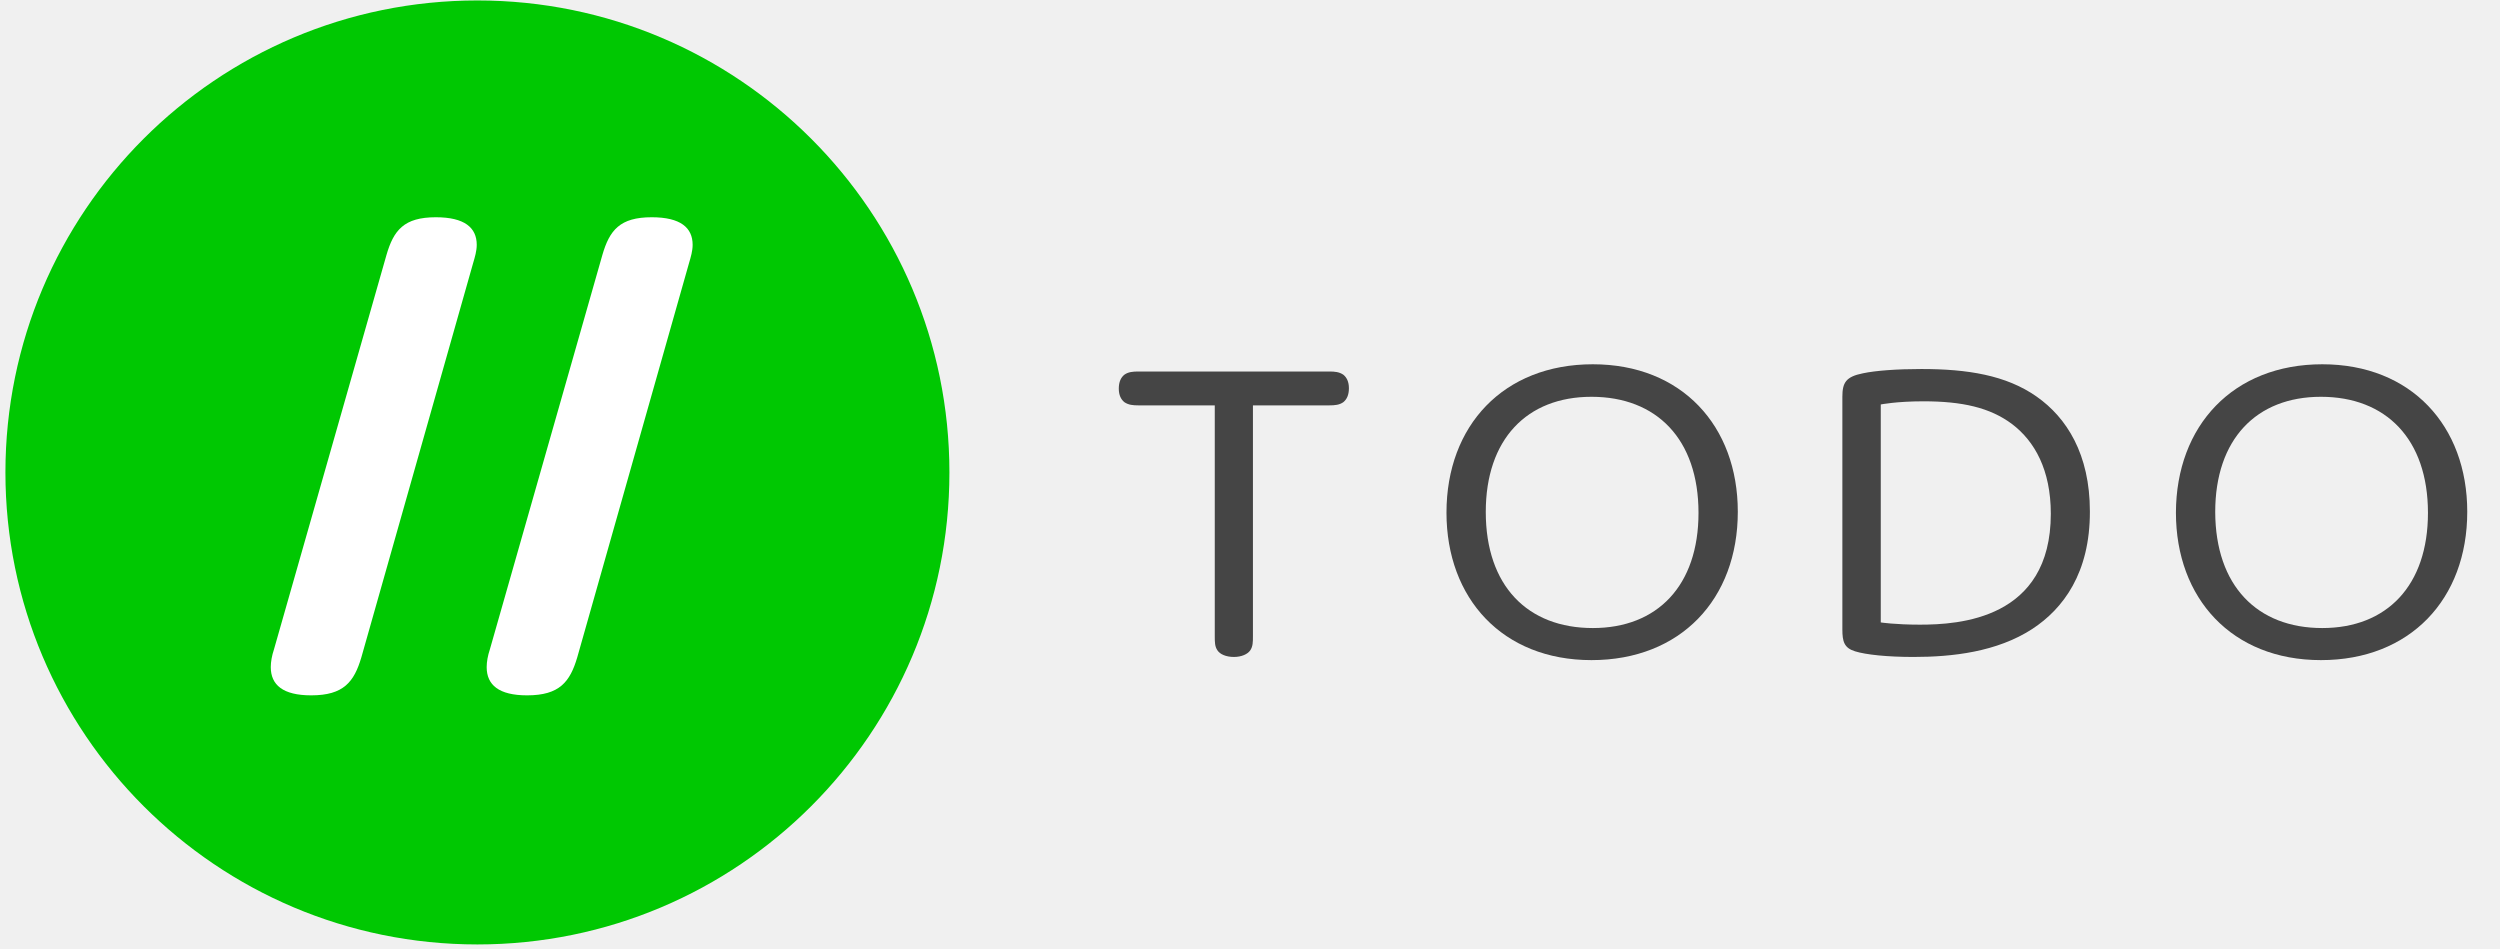
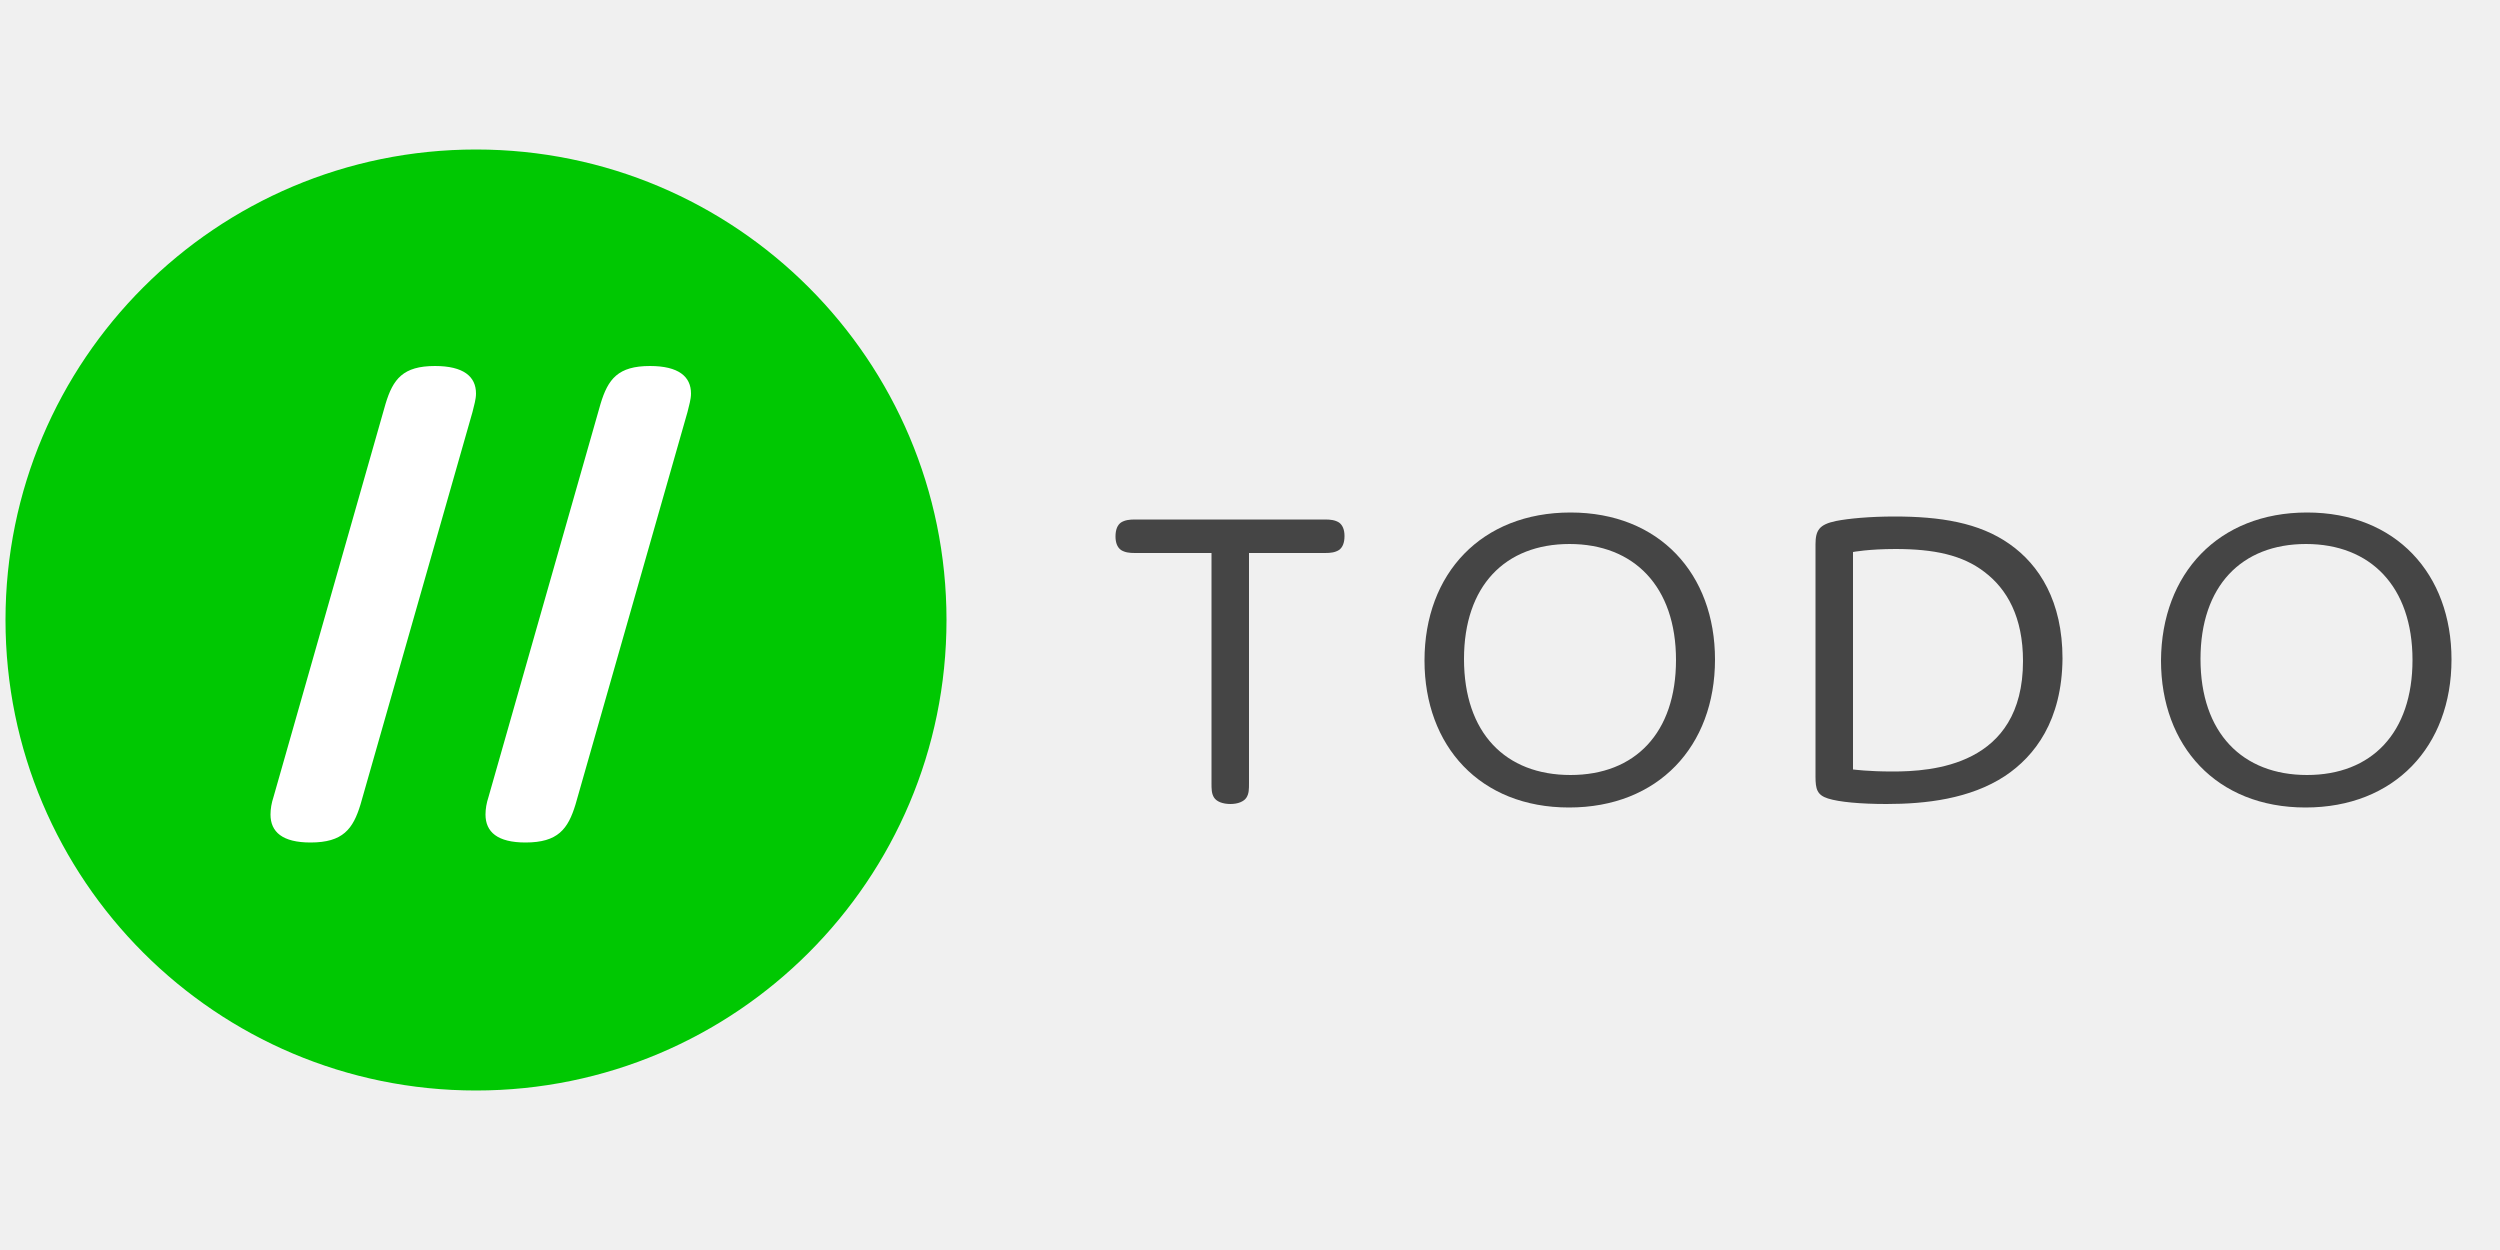
- <svg xmlns="http://www.w3.org/2000/svg" version="1.1" x="0px" y="0px" viewBox="0 0 1107 420" enable-background="new 0 0 1107 420" xml:space="preserve">
-   <g id="Layer_1" display="none">
-     <path display="inline" fill="#454545" d="M1039.3,310.3c-40.8,0-66.4-28.2-66.4-67.6c0-40,26.2-68,67-68   c40.8,0,66.4,28.2,66.4,67.6C1106.3,282.3,1080.1,310.3,1039.3,310.3z M1039.3,189.5c-29.6,0-48.4,19.4-48.4,52.8   c0,33.8,19.2,53.2,49,53.2c29.6,0,48.4-19.4,48.4-52.8C1088.3,208.9,1069.1,189.5,1039.3,189.5z M848.5,308.7   c-12,0-21.8-1-26.8-2.6s-5.8-4.4-5.8-10V189.5c0-6.4,1.6-9.2,9.4-10.8c5.8-1.2,15.6-2,26.8-2c21,0,38.8,2.8,52.8,12.6   c13.8,9.6,24.4,26.4,24.4,52.6c0,28.4-12.4,44.8-26.4,54C886.7,306.5,866.3,308.7,848.5,308.7z M893.7,202.1   c-10.2-7.8-23.2-10.6-40.8-10.6c-12.4,0-19.6,1.4-19.6,1.4v100c0,0,6.6,1,18,1c17.8,0,60-2.4,60-50.8   C911.3,222.9,903.9,209.9,893.7,202.1z M695.5,310.3c-40.8,0-66.4-28.2-66.4-67.6c0-40,26.2-68,67-68c40.8,0,66.4,28.2,66.4,67.6   C762.5,282.3,736.3,310.3,695.5,310.3z M695.5,189.5c-29.6,0-48.4,19.4-48.4,52.8c0,33.8,19.2,53.2,49,53.2   c29.6,0,48.4-19.4,48.4-52.8C744.5,208.9,725.3,189.5,695.5,189.5z M589.9,193.5h-35v105.6c0,2.8,0,4.8-1.2,6.6c-1.2,1.8-4,3-7.4,3   c-3.6,0-6.4-1.2-7.6-3c-1.2-1.8-1.2-3.8-1.2-6.6V193.5h-35c-2.6,0-4.6-0.2-6.4-1.4c-1.6-1.2-2.6-3.2-2.6-6.2c0-3.2,1-5.2,2.6-6.4   c1.8-1.2,3.8-1.4,6.4-1.4h87.4c2.6,0,4.6,0.2,6.4,1.4c1.6,1.2,2.6,3.2,2.6,6.2c0,3.2-1,5.2-2.6,6.4   C594.5,193.3,592.5,193.5,589.9,193.5z" />
-     <path display="inline" fill="#00C802" d="M210,0c116,0,210,94,210,210s-94,210-210,210S0,326,0,210S94,0,210,0z" />
-     <path display="inline" fill="#FFFFFF" d="M302.8,116.1l-50.4,177.7c-3.3,11-8,17.1-22.6,17.1c-12.7,0-18.2-4.7-18.2-12.7   c0-2.5,0.6-5.2,1.4-8l50.7-177.7c3.3-11.3,8-17.1,22.3-17.1c12.9,0,18.5,4.7,18.5,12.4C304.5,110.5,303.7,113.3,302.8,116.1z    M157.9,293.7c-3.3,11-8,17.1-22.6,17.1c-12.7,0-18.2-4.7-18.2-12.7c0-2.5,0.6-5.2,1.4-8l50.7-177.7c3.3-11.3,8-17.1,22.3-17.1   c12.9,0,18.5,4.7,18.5,12.4c0,2.8-0.8,5.5-1.7,8.3L157.9,293.7z" />
+ <svg xmlns="http://www.w3.org/2000/svg" version="1.1" id="Layer_1" x="0px" y="0px" viewBox="0 0 500 250" enable-background="new 0 0 500 250" xml:space="preserve">
+   <g id="Layer_1_1_" display="none">
+     <path display="inline" fill="#454545" d="M469.4,170.3c-18.4,0-30-12.7-30-30.5c0-18.1,11.8-30.7,30.3-30.7c18.4,0,30,12.7,30,30.5   C499.7,157.7,487.9,170.3,469.4,170.3z M469.4,115.7c-13.4,0-21.9,8.8-21.9,23.8c0,15.3,8.7,24,22.1,24c13.4,0,21.9-8.8,21.9-23.8   C491.6,124.5,482.9,115.7,469.4,115.7z M383.2,169.6c-5.4,0-9.8-0.5-12.1-1.2c-2.3-0.7-2.6-2-2.6-4.5v-48.1c0-2.9,0.7-4.2,4.2-4.9   c2.6-0.5,7-0.9,12.1-0.9c9.5,0,17.5,1.3,23.8,5.7c6.2,4.3,11,11.9,11,23.8c0,12.8-5.6,20.2-11.9,24.4   C400.5,168.6,391.3,169.6,383.2,169.6z M403.7,121.4c-4.6-3.5-10.5-4.8-18.4-4.8c-5.6,0-8.9,0.6-8.9,0.6v45.2c0,0,3,0.5,8.1,0.5   c8,0,27.1-1.1,27.1-22.9C411.6,130.8,408.3,125,403.7,121.4z M314.1,170.3c-18.4,0-30-12.7-30-30.5c0-18.1,11.8-30.7,30.3-30.7   c18.4,0,30,12.7,30,30.5C344.4,157.7,332.6,170.3,314.1,170.3z M314.1,115.7c-13.4,0-21.9,8.8-21.9,23.8c0,15.3,8.7,24,22.1,24   c13.4,0,21.9-8.8,21.9-23.8C336.3,124.5,327.6,115.7,314.1,115.7z M266.4,117.5h-15.8v47.7c0,1.3,0,2.2-0.5,3   c-0.5,0.8-1.8,1.4-3.3,1.4c-1.6,0-2.9-0.5-3.4-1.4c-0.5-0.8-0.5-1.7-0.5-3v-47.7H227c-1.2,0-2.1-0.1-2.9-0.6   c-0.7-0.5-1.2-1.4-1.2-2.8c0-1.4,0.5-2.3,1.2-2.9c0.8-0.5,1.7-0.6,2.9-0.6h39.5c1.2,0,2.1,0.1,2.9,0.6c0.7,0.5,1.2,1.4,1.2,2.8   c0,1.4-0.5,2.3-1.2,2.9C268.5,117.5,267.6,117.5,266.4,117.5z" />
+     <path display="inline" fill="#00C802" d="M94.9,30.1c52.4,0,94.9,42.5,94.9,94.9s-42.5,94.9-94.9,94.9S0,177.4,0,125   S42.5,30.1,94.9,30.1z" />
+     <path display="inline" fill="#FFFFFF" d="M136.8,82.6L114,162.9c-1.5,5-3.6,7.7-10.2,7.7c-5.7,0-8.2-2.1-8.2-5.7   c0-1.1,0.3-2.3,0.6-3.6L119.1,81c1.5-5.1,3.6-7.7,10.1-7.7c5.8,0,8.4,2.1,8.4,5.6C137.5,80.1,137.2,81.3,136.8,82.6z M71.3,162.8   c-1.5,5-3.6,7.7-10.2,7.7c-5.7,0-8.2-2.1-8.2-5.7c0-1.1,0.3-2.3,0.6-3.6l22.9-80.3c1.5-5.1,3.6-7.7,10.1-7.7c5.8,0,8.4,2.1,8.4,5.6   c0,1.3-0.4,2.5-0.8,3.7L71.3,162.8z" />
  </g>
-   <g id="Layer_2">
-     <circle fill="#00C802" cx="211.4" cy="209.2" r="209" />
+   <g>
+     <circle fill="#00C802" cx="95.2" cy="124" r="94.1" />
    <g>
-       <path fill="#FFFFFF" d="M160,291.1c-3.2,10.8-7.8,16.8-22.2,16.8c-12.5,0-17.9-4.6-17.9-12.5c0-2.4,0.5-5.1,1.4-7.8L171.1,113    c3.2-11.1,7.8-16.8,21.9-16.8c12.7,0,18.1,4.6,18.1,12.2c0,2.7-0.8,5.4-1.6,8.1L160,291.1z" />
-       <path fill="#FFFFFF" d="M255.6,291.1c-3.2,10.8-7.8,16.8-22.2,16.8c-12.5,0-17.9-4.6-17.9-12.5c0-2.4,0.5-5.1,1.4-7.8L266.7,113    c3.2-11.1,7.8-16.8,21.9-16.8c12.7,0,18.1,4.6,18.1,12.2c0,2.7-0.8,5.4-1.6,8.1L255.6,291.1z" />
+       <path fill="#FFFFFF" d="M72.1,160.9c-1.5,4.9-3.5,7.6-10,7.6c-5.6,0-8-2.1-8-5.6c0-1.1,0.2-2.3,0.6-3.5l22.4-78.6    c1.5-5,3.5-7.6,9.9-7.6c5.7,0,8.2,2.1,8.2,5.5c0,1.2-0.4,2.4-0.7,3.7L72.1,160.9z" />
+       <path fill="#FFFFFF" d="M115.1,160.9c-1.5,4.9-3.5,7.6-10,7.6c-5.6,0-8-2.1-8-5.6c0-1.1,0.2-2.3,0.6-3.5l22.4-78.6    c1.5-5,3.5-7.6,9.9-7.6c5.7,0,8.2,2.1,8.2,5.5c0,1.2-0.4,2.4-0.7,3.7L115.1,160.9z" />
    </g>
    <g>
-       <path fill="#454545" d="M554.8,281.6c0,2.7,0,4.6-1.2,6.4c-1.2,1.7-3.9,2.9-7.2,2.9c-3.5,0-6.2-1.2-7.3-2.9    c-1.2-1.7-1.2-3.7-1.2-6.4V179.5h-33.8c-2.5,0-4.4-0.2-6.2-1.4c-1.5-1.2-2.5-3.1-2.5-6c0-3.1,1-5,2.5-6.2c1.7-1.2,3.7-1.4,6.2-1.4    h84.5c2.5,0,4.4,0.2,6.2,1.4c1.5,1.2,2.5,3.1,2.5,6c0,3.1-1,5-2.5,6.2c-1.7,1.2-3.7,1.4-6.2,1.4h-33.8V281.6z" />
-       <path fill="#454545" d="M705.3,161.3c39.4,0,64.2,27.3,64.2,65.3c0,38.7-25.3,65.7-64.8,65.7c-39.4,0-64.2-27.3-64.2-65.3    C640.5,188.4,665.8,161.3,705.3,161.3z M705.3,278.1c28.6,0,46.8-18.8,46.8-51c0-32.7-18.6-51.4-47.4-51.4    c-28.6,0-46.8,18.8-46.8,51C657.9,259.4,676.4,278.1,705.3,278.1z" />
-       <path fill="#454545" d="M899.9,278.5c-15.7,10.2-35.4,12.4-52.6,12.4c-11.6,0-21.1-1-25.9-2.5c-4.8-1.5-5.6-4.3-5.6-9.7v-103    c0-6.2,1.5-8.9,9.1-10.4c5.6-1.2,15.1-1.9,25.9-1.9c20.3,0,37.5,2.7,51,12.2c13.3,9.3,23.6,25.5,23.6,50.8    C925.5,253.8,913.5,269.6,899.9,278.5z M832.7,275.6c0,0,6.4,1,17.4,1c17.2,0,58-2.3,58-49.1c0-19.5-7.2-32.1-17-39.6    c-9.9-7.5-22.4-10.2-39.4-10.2c-12,0-18.9,1.4-18.9,1.4V275.6z" />
-       <path fill="#454545" d="M1028.3,161.3c39.4,0,64.2,27.3,64.2,65.3c0,38.7-25.3,65.7-64.8,65.7c-39.4,0-64.2-27.3-64.2-65.3    C963.6,188.4,988.9,161.3,1028.3,161.3z M1028.3,278.1c28.6,0,46.8-18.8,46.8-51c0-32.7-18.6-51.4-47.4-51.4    c-28.6,0-46.8,18.8-46.8,51C981,259.4,999.5,278.1,1028.3,278.1z" />
+       <path fill="#454545" d="M249.8,156.6c0,1.2,0,2.1-0.5,2.9c-0.5,0.8-1.7,1.3-3.2,1.3c-1.6,0-2.8-0.5-3.3-1.3s-0.5-1.7-0.5-2.9v-46    H227c-1.1,0-2-0.1-2.8-0.6c-0.7-0.5-1.1-1.4-1.1-2.7c0-1.4,0.4-2.3,1.1-2.8c0.8-0.5,1.7-0.6,2.8-0.6h38c1.1,0,2,0.1,2.8,0.6    c0.7,0.5,1.1,1.4,1.1,2.7c0,1.4-0.4,2.3-1.1,2.8c-0.8,0.5-1.7,0.6-2.8,0.6h-15.2V156.6z" />
+       <path fill="#454545" d="M314.1,102.5c17.8,0,28.9,12.3,28.9,29.4c0,17.4-11.4,29.6-29.2,29.6c-17.8,0-28.9-12.3-28.9-29.4    C284.9,114.7,296.3,102.5,314.1,102.5z M314.1,155c12.9,0,21.1-8.4,21.1-23c0-14.7-8.4-23.2-21.3-23.2c-12.9,0-21.1,8.4-21.1,23    C292.8,146.6,301.1,155,314.1,155z" />
+       <path fill="#454545" d="M401,155.2c-7,4.6-15.9,5.6-23.7,5.6c-5.2,0-9.5-0.4-11.7-1.1s-2.5-1.9-2.5-4.4v-46.4c0-2.8,0.7-4,4.1-4.7    c2.5-0.5,6.8-0.9,11.7-0.9c9.1,0,16.9,1.2,23,5.5c6,4.2,10.6,11.5,10.6,22.9C412.4,144.1,407,151.2,401,155.2z M370.7,153.9    c0,0,2.9,0.4,7.8,0.4c7.7,0,26.1-1,26.1-22.1c0-8.8-3.2-14.4-7.7-17.8c-4.4-3.4-10.1-4.6-17.8-4.6c-5.4,0-8.5,0.6-8.5,0.6V153.9z" />
+       <path fill="#454545" d="M461.4,102.5c17.8,0,28.9,12.3,28.9,29.4c0,17.4-11.4,29.6-29.2,29.6c-17.8,0-28.9-12.3-28.9-29.4    C432.3,114.7,443.7,102.5,461.4,102.5z M461.4,155c12.9,0,21.1-8.4,21.1-23c0-14.7-8.4-23.2-21.3-23.2c-12.9,0-21.1,8.4-21.1,23    C440.1,146.6,448.5,155,461.4,155z" />
    </g>
  </g>
</svg>
